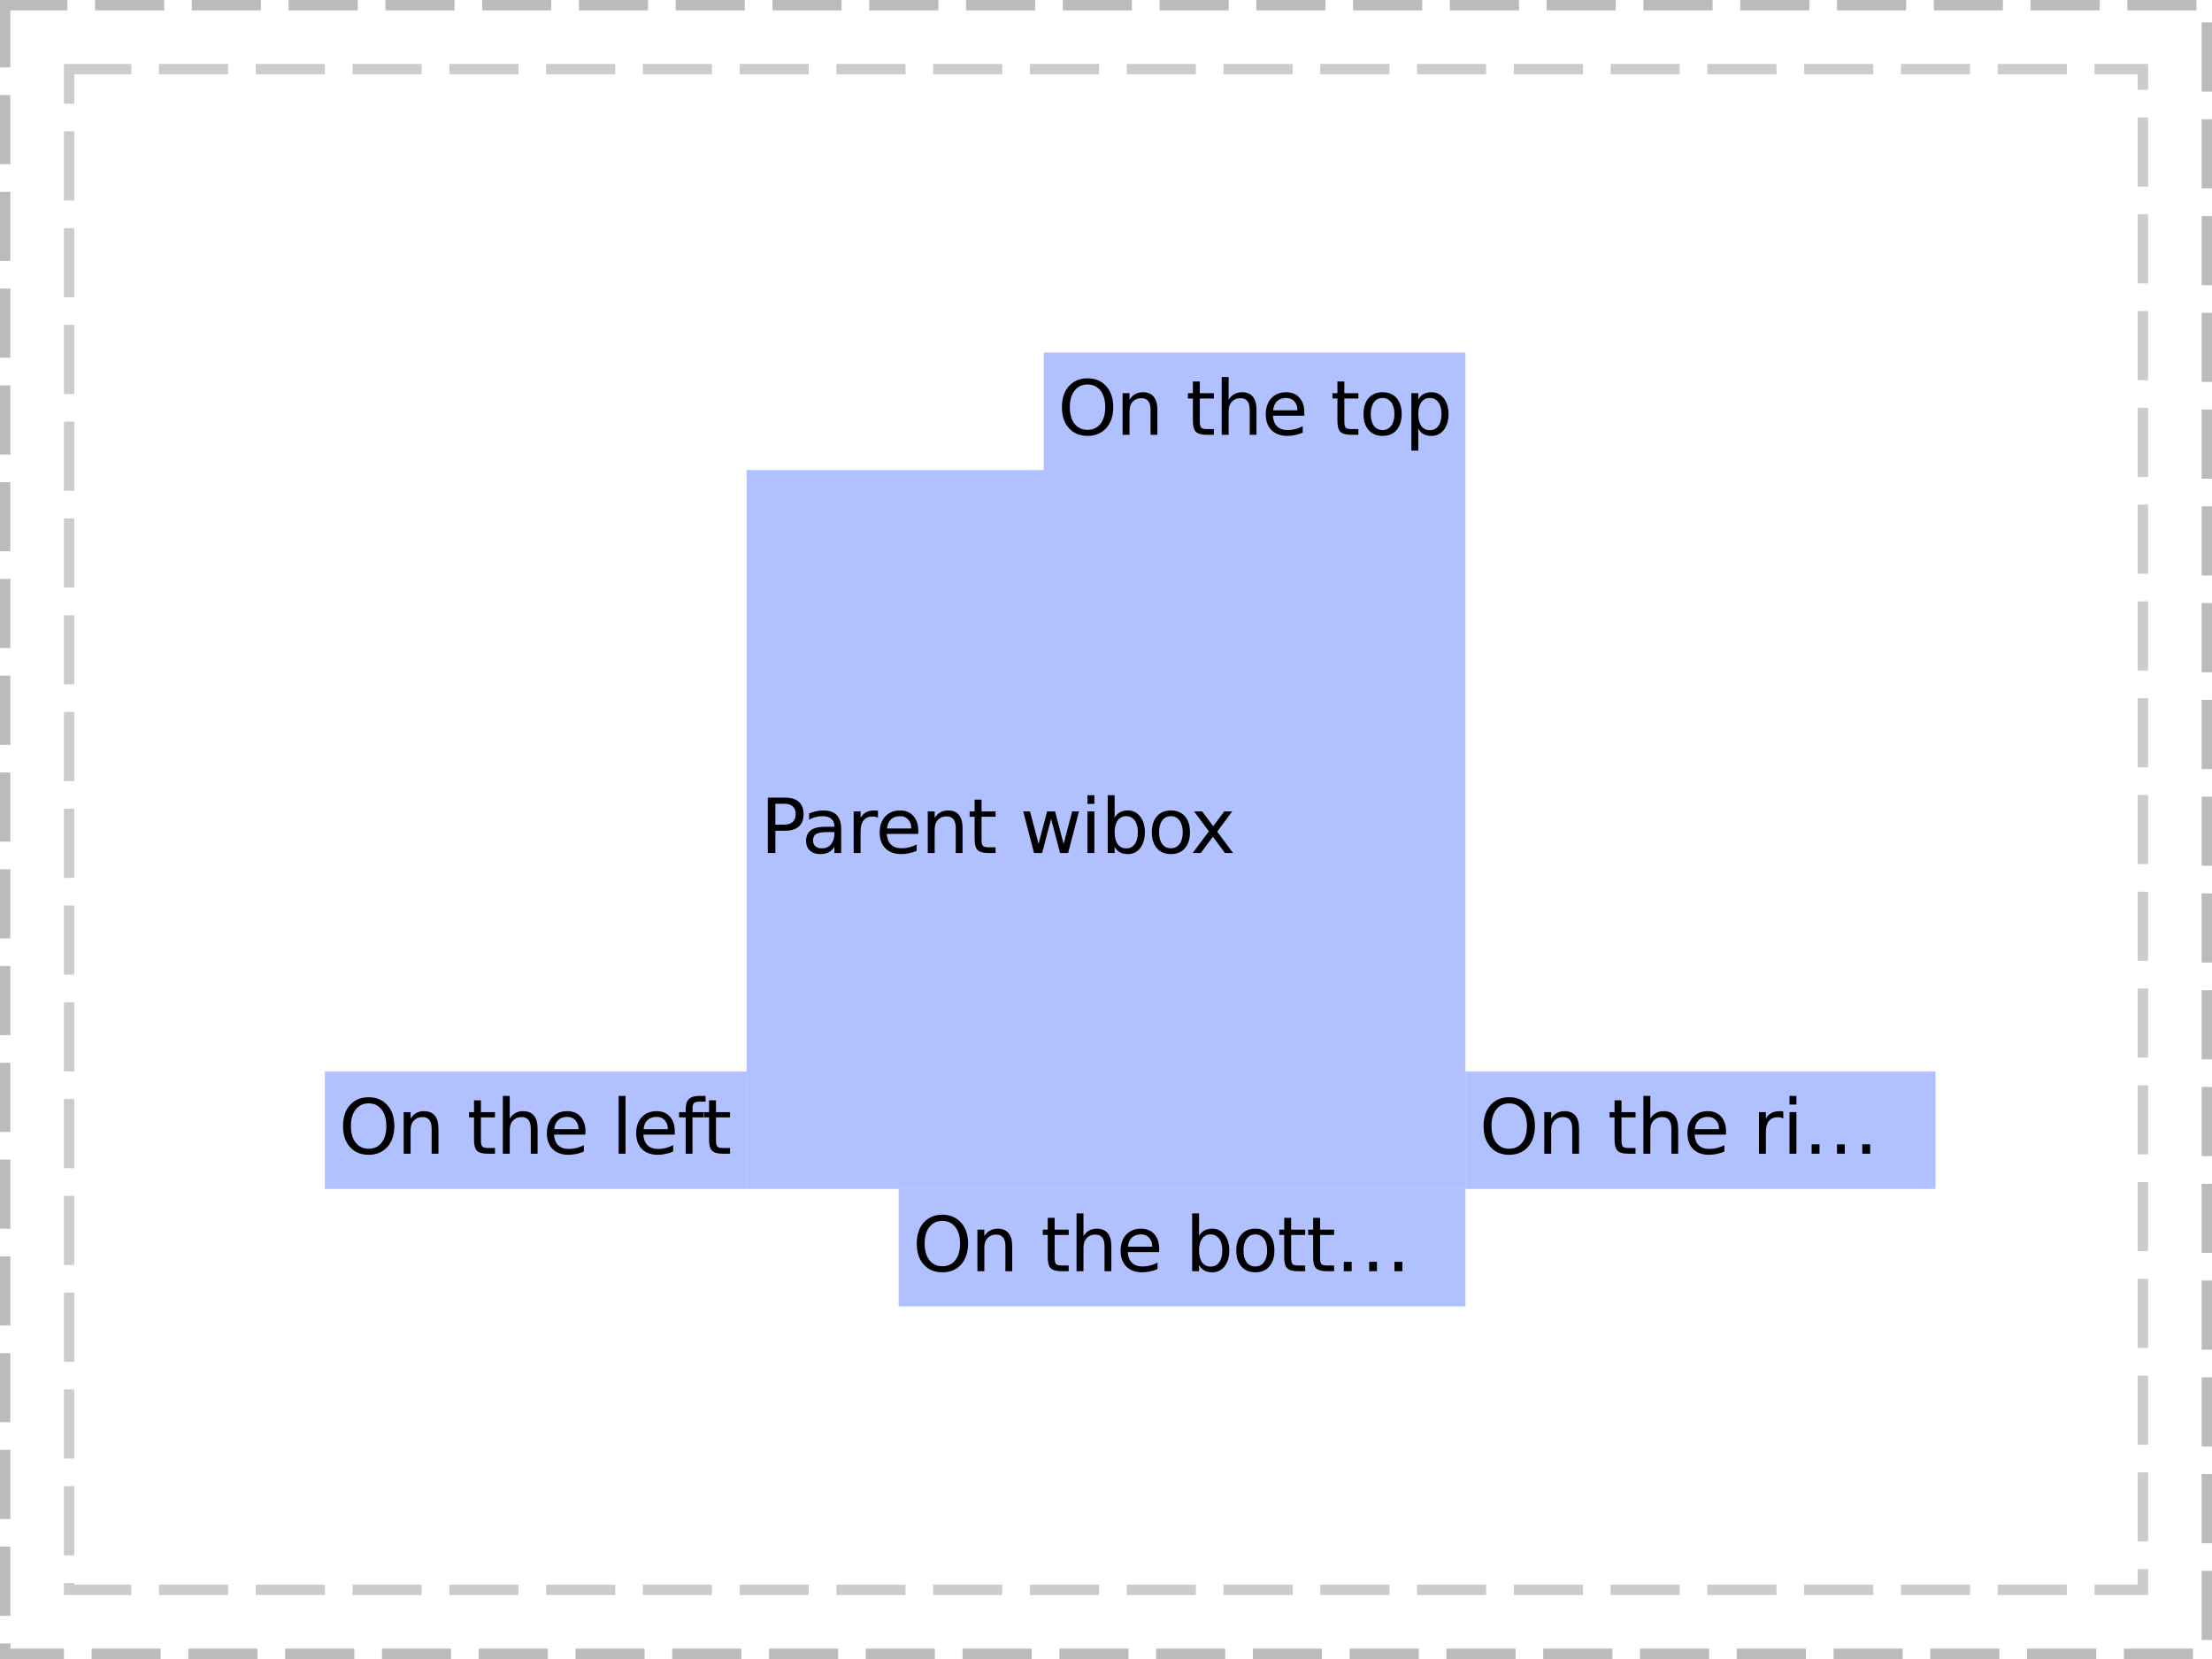
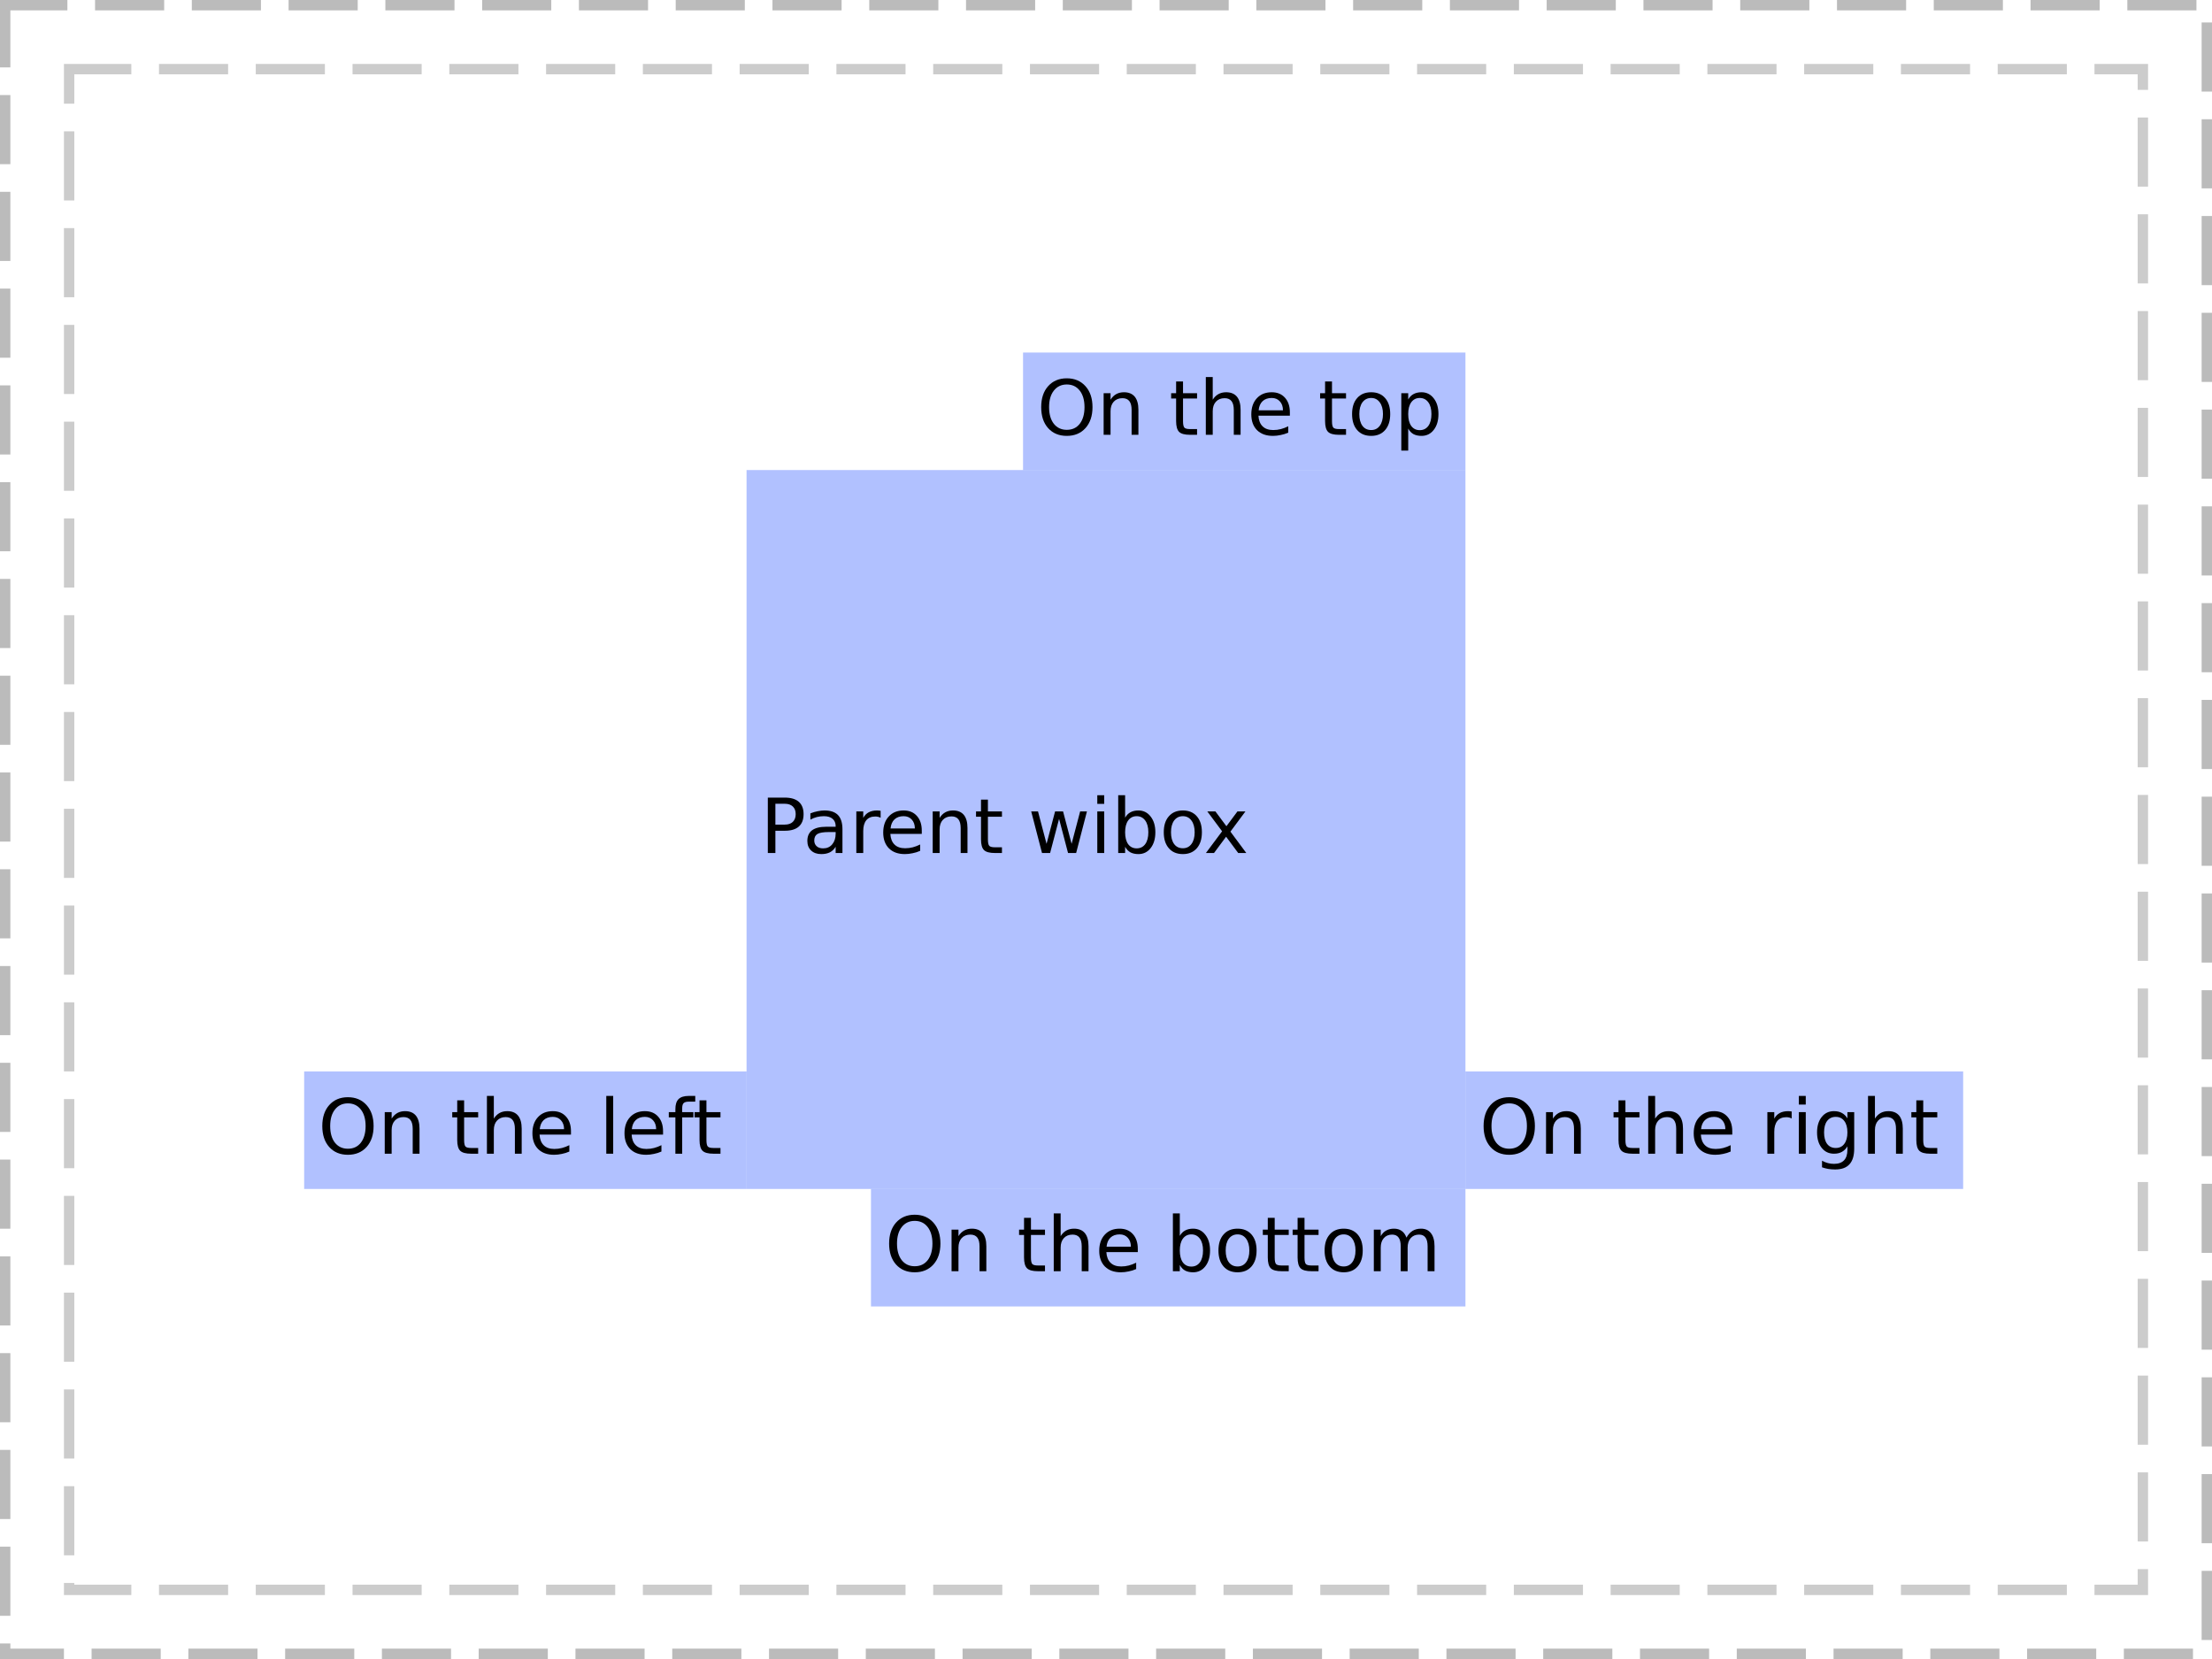
<svg xmlns="http://www.w3.org/2000/svg" xmlns:xlink="http://www.w3.org/1999/xlink" width="320pt" height="240pt" viewBox="0 0 320 240" version="1.1">
  <defs>
    <g>
      <symbol overflow="visible" id="glyph0-0">
        <path style="stroke:none;" d="M 0.547 1.938 L 0.547 -7.75 L 6.047 -7.75 L 6.047 1.938 Z M 1.172 1.328 L 5.438 1.328 L 5.438 -7.141 L 1.172 -7.141 Z M 1.172 1.328 " />
      </symbol>
      <symbol overflow="visible" id="glyph0-1">
        <path style="stroke:none;" d="M 2.172 -7.125 L 2.172 -4.109 L 3.531 -4.109 C 4.031 -4.109 4.414 -4.238 4.688 -4.5 C 4.969 -4.77 5.109 -5.145 5.109 -5.625 C 5.109 -6.102 4.969 -6.473 4.688 -6.734 C 4.414 -6.992 4.031 -7.125 3.531 -7.125 Z M 1.078 -8.016 L 3.531 -8.016 C 4.426 -8.016 5.102 -7.812 5.562 -7.406 C 6.02 -7 6.25 -6.406 6.25 -5.625 C 6.25 -4.832 6.02 -4.234 5.562 -3.828 C 5.102 -3.422 4.426 -3.219 3.531 -3.219 L 2.172 -3.219 L 2.172 0 L 1.078 0 Z M 1.078 -8.016 " />
      </symbol>
      <symbol overflow="visible" id="glyph0-2">
        <path style="stroke:none;" d="M 3.766 -3.031 C 2.973 -3.031 2.422 -2.938 2.109 -2.75 C 1.805 -2.562 1.656 -2.25 1.656 -1.812 C 1.656 -1.469 1.77 -1.191 2 -0.984 C 2.227 -0.773 2.539 -0.672 2.938 -0.672 C 3.488 -0.672 3.926 -0.863 4.25 -1.25 C 4.582 -1.645 4.75 -2.16 4.75 -2.797 L 4.75 -3.031 Z M 5.734 -3.438 L 5.734 0 L 4.75 0 L 4.75 -0.906 C 4.531 -0.539 4.25 -0.27 3.906 -0.094 C 3.57 0.07 3.16 0.156 2.672 0.156 C 2.055 0.156 1.566 -0.016 1.203 -0.359 C 0.836 -0.703 0.656 -1.164 0.656 -1.75 C 0.656 -2.426 0.879 -2.938 1.328 -3.281 C 1.785 -3.625 2.469 -3.797 3.375 -3.797 L 4.75 -3.797 L 4.75 -3.891 C 4.75 -4.348 4.598 -4.703 4.297 -4.953 C 4.004 -5.203 3.586 -5.328 3.047 -5.328 C 2.703 -5.328 2.363 -5.285 2.031 -5.203 C 1.707 -5.117 1.395 -4.992 1.094 -4.828 L 1.094 -5.734 C 1.457 -5.879 1.812 -5.984 2.156 -6.047 C 2.5 -6.117 2.828 -6.156 3.141 -6.156 C 4.016 -6.156 4.664 -5.93 5.094 -5.484 C 5.52 -5.035 5.734 -4.352 5.734 -3.438 Z M 5.734 -3.438 " />
      </symbol>
      <symbol overflow="visible" id="glyph0-3">
        <path style="stroke:none;" d="M 4.516 -5.094 C 4.41 -5.156 4.289 -5.203 4.156 -5.234 C 4.031 -5.266 3.891 -5.281 3.734 -5.281 C 3.172 -5.281 2.738 -5.098 2.438 -4.734 C 2.145 -4.367 2 -3.848 2 -3.172 L 2 0 L 1 0 L 1 -6.016 L 2 -6.016 L 2 -5.078 C 2.195 -5.441 2.461 -5.711 2.797 -5.891 C 3.129 -6.066 3.535 -6.156 4.016 -6.156 C 4.086 -6.156 4.16 -6.148 4.234 -6.141 C 4.316 -6.141 4.41 -6.129 4.516 -6.109 Z M 4.516 -5.094 " />
      </symbol>
      <symbol overflow="visible" id="glyph0-4">
        <path style="stroke:none;" d="M 6.188 -3.25 L 6.188 -2.766 L 1.641 -2.766 C 1.68 -2.086 1.883 -1.57 2.25 -1.219 C 2.613 -0.863 3.125 -0.688 3.781 -0.688 C 4.164 -0.688 4.535 -0.734 4.891 -0.828 C 5.242 -0.922 5.598 -1.055 5.953 -1.234 L 5.953 -0.312 C 5.598 -0.156 5.234 -0.039 4.859 0.031 C 4.484 0.113 4.109 0.156 3.734 0.156 C 2.766 0.156 2 -0.117 1.438 -0.672 C 0.883 -1.234 0.609 -1.992 0.609 -2.953 C 0.609 -3.93 0.875 -4.707 1.406 -5.281 C 1.938 -5.863 2.656 -6.156 3.562 -6.156 C 4.363 -6.156 5 -5.895 5.469 -5.375 C 5.945 -4.852 6.188 -4.145 6.188 -3.25 Z M 5.188 -3.547 C 5.188 -4.086 5.035 -4.52 4.734 -4.844 C 4.441 -5.164 4.051 -5.328 3.562 -5.328 C 3.008 -5.328 2.566 -5.172 2.234 -4.859 C 1.91 -4.547 1.723 -4.109 1.672 -3.547 Z M 5.188 -3.547 " />
      </symbol>
      <symbol overflow="visible" id="glyph0-5">
        <path style="stroke:none;" d="M 6.031 -3.625 L 6.031 0 L 5.047 0 L 5.047 -3.594 C 5.047 -4.164 4.938 -4.594 4.719 -4.875 C 4.5 -5.156 4.164 -5.297 3.719 -5.297 C 3.188 -5.297 2.766 -5.125 2.453 -4.781 C 2.148 -4.445 2 -3.988 2 -3.406 L 2 0 L 1 0 L 1 -6.016 L 2 -6.016 L 2 -5.078 C 2.227 -5.441 2.504 -5.711 2.828 -5.891 C 3.148 -6.066 3.52 -6.156 3.938 -6.156 C 4.625 -6.156 5.145 -5.941 5.5 -5.516 C 5.852 -5.086 6.031 -4.457 6.031 -3.625 Z M 6.031 -3.625 " />
      </symbol>
      <symbol overflow="visible" id="glyph0-6">
        <path style="stroke:none;" d="M 2.016 -7.719 L 2.016 -6.016 L 4.047 -6.016 L 4.047 -5.25 L 2.016 -5.25 L 2.016 -1.984 C 2.016 -1.492 2.082 -1.176 2.219 -1.031 C 2.352 -0.895 2.625 -0.828 3.031 -0.828 L 4.047 -0.828 L 4.047 0 L 3.031 0 C 2.27 0 1.742 -0.141 1.453 -0.422 C 1.16 -0.711 1.016 -1.234 1.016 -1.984 L 1.016 -5.25 L 0.297 -5.25 L 0.297 -6.016 L 1.016 -6.016 L 1.016 -7.719 Z M 2.016 -7.719 " />
      </symbol>
      <symbol overflow="visible" id="glyph0-7">
        <path style="stroke:none;" d="" />
      </symbol>
      <symbol overflow="visible" id="glyph0-8">
        <path style="stroke:none;" d="M 0.469 -6.016 L 1.453 -6.016 L 2.688 -1.328 L 3.922 -6.016 L 5.078 -6.016 L 6.312 -1.328 L 7.547 -6.016 L 8.531 -6.016 L 6.969 0 L 5.797 0 L 4.5 -4.938 L 3.203 0 L 2.031 0 Z M 0.469 -6.016 " />
      </symbol>
      <symbol overflow="visible" id="glyph0-9">
        <path style="stroke:none;" d="M 1.031 -6.016 L 2.031 -6.016 L 2.031 0 L 1.031 0 Z M 1.031 -8.359 L 2.031 -8.359 L 2.031 -7.109 L 1.031 -7.109 Z M 1.031 -8.359 " />
      </symbol>
      <symbol overflow="visible" id="glyph0-10">
        <path style="stroke:none;" d="M 5.359 -3 C 5.359 -3.727 5.207 -4.297 4.906 -4.703 C 4.602 -5.117 4.191 -5.328 3.672 -5.328 C 3.148 -5.328 2.738 -5.117 2.438 -4.703 C 2.145 -4.297 2 -3.727 2 -3 C 2 -2.27 2.145 -1.695 2.438 -1.281 C 2.738 -0.875 3.148 -0.672 3.672 -0.672 C 4.191 -0.672 4.602 -0.875 4.906 -1.281 C 5.207 -1.695 5.359 -2.27 5.359 -3 Z M 2 -5.109 C 2.195 -5.461 2.453 -5.723 2.766 -5.891 C 3.086 -6.066 3.473 -6.156 3.922 -6.156 C 4.648 -6.156 5.238 -5.863 5.688 -5.281 C 6.145 -4.707 6.375 -3.945 6.375 -3 C 6.375 -2.051 6.145 -1.285 5.688 -0.703 C 5.238 -0.129 4.648 0.156 3.922 0.156 C 3.473 0.156 3.086 0.07 2.766 -0.094 C 2.453 -0.27 2.195 -0.539 2 -0.906 L 2 0 L 1 0 L 1 -8.359 L 2 -8.359 Z M 2 -5.109 " />
      </symbol>
      <symbol overflow="visible" id="glyph0-11">
        <path style="stroke:none;" d="M 3.375 -5.328 C 2.844 -5.328 2.422 -5.117 2.109 -4.703 C 1.805 -4.285 1.656 -3.719 1.656 -3 C 1.656 -2.281 1.805 -1.711 2.109 -1.297 C 2.41 -0.891 2.832 -0.688 3.375 -0.688 C 3.895 -0.688 4.305 -0.891 4.609 -1.297 C 4.922 -1.711 5.078 -2.281 5.078 -3 C 5.078 -3.719 4.922 -4.285 4.609 -4.703 C 4.305 -5.117 3.895 -5.328 3.375 -5.328 Z M 3.375 -6.156 C 4.227 -6.156 4.898 -5.875 5.391 -5.312 C 5.879 -4.758 6.125 -3.988 6.125 -3 C 6.125 -2.02 5.879 -1.25 5.391 -0.688 C 4.898 -0.125 4.227 0.156 3.375 0.156 C 2.508 0.156 1.832 -0.125 1.344 -0.688 C 0.852 -1.25 0.609 -2.02 0.609 -3 C 0.609 -3.988 0.852 -4.758 1.344 -5.312 C 1.832 -5.875 2.508 -6.156 3.375 -6.156 Z M 3.375 -6.156 " />
      </symbol>
      <symbol overflow="visible" id="glyph0-12">
        <path style="stroke:none;" d="M 6.031 -6.016 L 3.859 -3.094 L 6.156 0 L 4.984 0 L 3.234 -2.359 L 1.484 0 L 0.312 0 L 2.656 -3.141 L 0.516 -6.016 L 1.688 -6.016 L 3.281 -3.875 L 4.875 -6.016 Z M 6.031 -6.016 " />
      </symbol>
      <symbol overflow="visible" id="glyph0-13">
        <path style="stroke:none;" d="M 4.328 -7.281 C 3.547 -7.281 2.922 -6.984 2.453 -6.391 C 1.992 -5.805 1.766 -5.008 1.766 -4 C 1.766 -2.988 1.992 -2.188 2.453 -1.594 C 2.922 -1.008 3.547 -0.719 4.328 -0.719 C 5.117 -0.719 5.742 -1.008 6.203 -1.594 C 6.66 -2.188 6.891 -2.988 6.891 -4 C 6.891 -5.008 6.66 -5.805 6.203 -6.391 C 5.742 -6.984 5.117 -7.281 4.328 -7.281 Z M 4.328 -8.172 C 5.453 -8.172 6.352 -7.789 7.031 -7.031 C 7.707 -6.281 8.047 -5.27 8.047 -4 C 8.047 -2.738 7.707 -1.727 7.031 -0.969 C 6.352 -0.219 5.453 0.156 4.328 0.156 C 3.203 0.156 2.301 -0.219 1.625 -0.969 C 0.957 -1.719 0.625 -2.727 0.625 -4 C 0.625 -5.27 0.957 -6.281 1.625 -7.031 C 2.301 -7.789 3.203 -8.172 4.328 -8.172 Z M 4.328 -8.172 " />
      </symbol>
      <symbol overflow="visible" id="glyph0-14">
        <path style="stroke:none;" d="M 6.031 -3.625 L 6.031 0 L 5.047 0 L 5.047 -3.594 C 5.047 -4.164 4.938 -4.594 4.719 -4.875 C 4.5 -5.156 4.164 -5.297 3.719 -5.297 C 3.188 -5.297 2.766 -5.125 2.453 -4.781 C 2.148 -4.445 2 -3.988 2 -3.406 L 2 0 L 1 0 L 1 -8.359 L 2 -8.359 L 2 -5.078 C 2.227 -5.441 2.504 -5.711 2.828 -5.891 C 3.148 -6.066 3.52 -6.156 3.938 -6.156 C 4.625 -6.156 5.145 -5.941 5.5 -5.516 C 5.852 -5.086 6.031 -4.457 6.031 -3.625 Z M 6.031 -3.625 " />
      </symbol>
      <symbol overflow="visible" id="glyph0-15">
        <path style="stroke:none;" d="M 1.031 -8.359 L 2.031 -8.359 L 2.031 0 L 1.031 0 Z M 1.031 -8.359 " />
      </symbol>
      <symbol overflow="visible" id="glyph0-16">
        <path style="stroke:none;" d="M 4.078 -8.359 L 4.078 -7.531 L 3.141 -7.531 C 2.785 -7.531 2.535 -7.457 2.391 -7.312 C 2.254 -7.176 2.188 -6.922 2.188 -6.547 L 2.188 -6.016 L 3.812 -6.016 L 3.812 -5.25 L 2.188 -5.25 L 2.188 0 L 1.203 0 L 1.203 -5.25 L 0.25 -5.25 L 0.25 -6.016 L 1.203 -6.016 L 1.203 -6.438 C 1.203 -7.102 1.352 -7.586 1.656 -7.891 C 1.969 -8.203 2.461 -8.359 3.141 -8.359 Z M 4.078 -8.359 " />
      </symbol>
      <symbol overflow="visible" id="glyph0-17">
-         <path style="stroke:none;" d="M 4.938 -1.359 L 6.062 -1.359 L 6.062 0 L 4.938 0 Z M 8.594 -1.359 L 9.734 -1.359 L 9.734 0 L 8.594 0 Z M 1.266 -1.359 L 2.406 -1.359 L 2.406 0 L 1.266 0 Z M 1.266 -1.359 " />
+         <path style="stroke:none;" d="M 5 -3.078 C 5 -3.797 4.848 -4.348 4.547 -4.734 C 4.254 -5.129 3.844 -5.328 3.312 -5.328 C 2.781 -5.328 2.363 -5.129 2.062 -4.734 C 1.77 -4.348 1.625 -3.797 1.625 -3.078 C 1.625 -2.367 1.77 -1.816 2.062 -1.422 C 2.363 -1.023 2.781 -0.828 3.312 -0.828 C 3.844 -0.828 4.254 -1.023 4.547 -1.422 C 4.848 -1.816 5 -2.367 5 -3.078 Z M 5.984 -0.75 C 5.984 0.281 5.754 1.039 5.297 1.531 C 4.848 2.031 4.156 2.281 3.219 2.281 C 2.863 2.281 2.531 2.254 2.219 2.203 C 1.914 2.148 1.617 2.07 1.328 1.969 L 1.328 1.016 C 1.617 1.172 1.906 1.285 2.188 1.359 C 2.469 1.43 2.758 1.469 3.062 1.469 C 3.707 1.469 4.191 1.297 4.516 0.953 C 4.836 0.617 5 0.113 5 -0.562 L 5 -1.062 C 4.789 -0.707 4.523 -0.441 4.203 -0.266 C 3.891 -0.086 3.508 0 3.062 0 C 2.32 0 1.727 -0.281 1.281 -0.844 C 0.832 -1.406 0.609 -2.148 0.609 -3.078 C 0.609 -4.004 0.832 -4.75 1.281 -5.312 C 1.727 -5.875 2.32 -6.156 3.062 -6.156 C 3.508 -6.156 3.891 -6.066 4.203 -5.891 C 4.523 -5.723 4.789 -5.461 5 -5.109 L 5 -6.016 L 5.984 -6.016 Z M 5.984 -0.75 " />
      </symbol>
      <symbol overflow="visible" id="glyph0-18">
+         <path style="stroke:none;" d="M 5.719 -4.859 C 5.969 -5.305 6.266 -5.633 6.609 -5.844 C 6.953 -6.051 7.359 -6.156 7.828 -6.156 C 8.453 -6.156 8.93 -5.938 9.266 -5.5 C 9.609 -5.062 9.781 -4.438 9.781 -3.625 L 9.781 0 L 8.781 0 L 8.781 -3.594 C 8.781 -4.176 8.676 -4.602 8.469 -4.875 C 8.27 -5.156 7.961 -5.297 7.547 -5.297 C 7.035 -5.297 6.629 -5.125 6.328 -4.781 C 6.035 -4.445 5.891 -3.988 5.891 -3.406 L 5.891 0 L 4.891 0 L 4.891 -3.594 C 4.891 -4.176 4.785 -4.602 4.578 -4.875 C 4.379 -5.156 4.066 -5.297 3.641 -5.297 C 3.141 -5.297 2.738 -5.125 2.438 -4.781 C 2.145 -4.445 2 -3.988 2 -3.406 L 2 0 L 1 0 L 1 -6.016 L 2 -6.016 L 2 -5.078 C 2.219 -5.453 2.484 -5.723 2.797 -5.891 C 3.117 -6.066 3.492 -6.156 3.922 -6.156 C 4.359 -6.156 4.727 -6.047 5.031 -5.828 C 5.344 -5.609 5.57 -5.285 5.719 -4.859 Z M 5.719 -4.859 " />
+       </symbol>
+       <symbol overflow="visible" id="glyph0-19">
        <path style="stroke:none;" d="M 2 -0.906 L 2 2.281 L 1 2.281 L 1 -6.016 L 2 -6.016 L 2 -5.109 C 2.195 -5.461 2.453 -5.723 2.766 -5.891 C 3.086 -6.066 3.473 -6.156 3.922 -6.156 C 4.648 -6.156 5.238 -5.863 5.688 -5.281 C 6.145 -4.707 6.375 -3.945 6.375 -3 C 6.375 -2.051 6.145 -1.285 5.688 -0.703 C 5.238 -0.129 4.648 0.156 3.922 0.156 C 3.473 0.156 3.086 0.07 2.766 -0.094 C 2.453 -0.27 2.195 -0.539 2 -0.906 Z M 5.359 -3 C 5.359 -3.727 5.207 -4.297 4.906 -4.703 C 4.602 -5.117 4.191 -5.328 3.672 -5.328 C 3.148 -5.328 2.738 -5.117 2.438 -4.703 C 2.145 -4.297 2 -3.727 2 -3 C 2 -2.27 2.145 -1.695 2.438 -1.281 C 2.738 -0.875 3.148 -0.672 3.672 -0.672 C 4.191 -0.672 4.602 -0.875 4.906 -1.281 C 5.207 -1.695 5.359 -2.27 5.359 -3 Z M 5.359 -3 " />
      </symbol>
    </g>
    <clipPath id="clip1">
      <path d="M 108 68 L 212 68 L 212 172 L 108 172 Z M 108 68 " />
    </clipPath>
    <clipPath id="clip2">
-       <path d="M 47 155 L 108 155 L 108 172 L 47 172 Z M 47 155 " />
+       <path d="M 44 155 L 108 155 L 108 172 L 44 172 Z M 44 155 " />
    </clipPath>
    <clipPath id="clip3">
-       <path d="M 212 155 L 280 155 L 280 172 L 212 172 Z M 212 155 " />
+       <path d="M 212 155 L 284 155 L 284 172 L 212 172 Z M 212 155 " />
    </clipPath>
    <clipPath id="clip4">
-       <path d="M 130 172 L 212 172 L 212 189 L 130 189 Z M 130 172 " />
+       <path d="M 126 172 L 212 172 L 212 189 L 126 189 Z M 126 172 " />
    </clipPath>
    <clipPath id="clip5">
-       <path d="M 151 51 L 212 51 L 212 68 L 151 68 Z M 151 51 " />
+       <path d="M 148 51 L 212 51 L 212 68 L 148 68 Z M 148 51 " />
    </clipPath>
  </defs>
  <g id="surface7">
    <path style="fill:none;stroke-width:1.5;stroke-linecap:butt;stroke-linejoin:miter;stroke:rgb(0%,0%,0%);stroke-opacity:0.267;stroke-dasharray:10,4;stroke-dashoffset:1;stroke-miterlimit:10;" d="M 0.75 0.75 L 319.25 0.75 L 319.25 239.25 L 0.75 239.25 Z M 0.75 0.75 " />
    <path style="fill:none;stroke-width:1.5;stroke-linecap:butt;stroke-linejoin:miter;stroke:rgb(0%,0%,0%);stroke-opacity:0.2;stroke-dasharray:10,4;stroke-dashoffset:1;stroke-miterlimit:10;" d="M 10 10 L 310 10 L 310 230 L 10 230 Z M 10 10 " />
    <g clip-path="url(#clip1)" clip-rule="nonzero">
      <rect x="0" y="0" width="320" height="240" style="fill:rgb(38.039%,50.588%,100%);fill-opacity:0.49;stroke:none;" />
    </g>
    <g style="fill:rgb(0%,0%,0%);fill-opacity:1;">
      <use xlink:href="#glyph0-1" x="110" y="123.401" />
-       <use xlink:href="#glyph0-2" x="115.957" y="123.401" />
-       <use xlink:href="#glyph0-3" x="122.497" y="123.401" />
-       <use xlink:href="#glyph0-4" x="126.65" y="123.401" />
-       <use xlink:href="#glyph0-5" x="133.216" y="123.401" />
-       <use xlink:href="#glyph0-6" x="139.979" y="123.401" />
-       <use xlink:href="#glyph0-7" x="144.164" y="123.401" />
-       <use xlink:href="#glyph0-8" x="147.557" y="123.401" />
-       <use xlink:href="#glyph0-9" x="156.285" y="123.401" />
-       <use xlink:href="#glyph0-10" x="159.25" y="123.401" />
-       <use xlink:href="#glyph0-11" x="166.024" y="123.401" />
-       <use xlink:href="#glyph0-12" x="172.226" y="123.401" />
+       <use xlink:href="#glyph0-2" x="116.14" y="123.401" />
+       <use xlink:href="#glyph0-3" x="122.881" y="123.401" />
+       <use xlink:href="#glyph0-4" x="127.162" y="123.401" />
+       <use xlink:href="#glyph0-5" x="133.93" y="123.401" />
+       <use xlink:href="#glyph0-6" x="140.901" y="123.401" />
+       <use xlink:href="#glyph0-7" x="145.215" y="123.401" />
+       <use xlink:href="#glyph0-8" x="148.712" y="123.401" />
+       <use xlink:href="#glyph0-9" x="157.709" y="123.401" />
+       <use xlink:href="#glyph0-10" x="160.766" y="123.401" />
+       <use xlink:href="#glyph0-11" x="167.748" y="123.401" />
+       <use xlink:href="#glyph0-12" x="174.14" y="123.401" />
    </g>
    <g clip-path="url(#clip2)" clip-rule="nonzero">
      <rect x="0" y="0" width="320" height="240" style="fill:rgb(38.039%,50.588%,100%);fill-opacity:0.49;stroke:none;" />
    </g>
    <g style="fill:rgb(0%,0%,0%);fill-opacity:1;">
-       <use xlink:href="#glyph0-13" x="49" y="166.901" />
-       <use xlink:href="#glyph0-5" x="57.4" y="166.901" />
-       <use xlink:href="#glyph0-7" x="64.164" y="166.901" />
-       <use xlink:href="#glyph0-6" x="67.557" y="166.901" />
-       <use xlink:href="#glyph0-14" x="71.741" y="166.901" />
-       <use xlink:href="#glyph0-4" x="78.505" y="166.901" />
-       <use xlink:href="#glyph0-7" x="85.07" y="166.901" />
-       <use xlink:href="#glyph0-15" x="88.463" y="166.901" />
-       <use xlink:href="#glyph0-4" x="91.428" y="166.901" />
-       <use xlink:href="#glyph0-16" x="97.993" y="166.901" />
-       <use xlink:href="#glyph0-6" x="101.562" y="166.901" />
+       <use xlink:href="#glyph0-13" x="46" y="166.901" />
+       <use xlink:href="#glyph0-5" x="54.658" y="166.901" />
+       <use xlink:href="#glyph0-7" x="61.63" y="166.901" />
+       <use xlink:href="#glyph0-6" x="65.127" y="166.901" />
+       <use xlink:href="#glyph0-14" x="69.44" y="166.901" />
+       <use xlink:href="#glyph0-4" x="76.412" y="166.901" />
+       <use xlink:href="#glyph0-7" x="83.18" y="166.901" />
+       <use xlink:href="#glyph0-15" x="86.677" y="166.901" />
+       <use xlink:href="#glyph0-4" x="89.733" y="166.901" />
+       <use xlink:href="#glyph0-16" x="96.501" y="166.901" />
+       <use xlink:href="#glyph0-6" x="100.181" y="166.901" />
    </g>
    <g clip-path="url(#clip3)" clip-rule="nonzero">
      <rect x="0" y="0" width="320" height="240" style="fill:rgb(38.039%,50.588%,100%);fill-opacity:0.49;stroke:none;" />
    </g>
    <g style="fill:rgb(0%,0%,0%);fill-opacity:1;">
      <use xlink:href="#glyph0-13" x="214" y="166.901" />
-       <use xlink:href="#glyph0-5" x="222.4" y="166.901" />
-       <use xlink:href="#glyph0-7" x="229.164" y="166.901" />
-       <use xlink:href="#glyph0-6" x="232.557" y="166.901" />
-       <use xlink:href="#glyph0-14" x="236.741" y="166.901" />
-       <use xlink:href="#glyph0-4" x="243.505" y="166.901" />
-       <use xlink:href="#glyph0-7" x="250.07" y="166.901" />
-       <use xlink:href="#glyph0-3" x="253.463" y="166.901" />
-       <use xlink:href="#glyph0-9" x="257.851" y="166.901" />
-     </g>
-     <g style="fill:rgb(0%,0%,0%);fill-opacity:1;">
-       <use xlink:href="#glyph0-17" x="260.815" y="166.901" />
+       <use xlink:href="#glyph0-5" x="222.658" y="166.901" />
+       <use xlink:href="#glyph0-7" x="229.63" y="166.901" />
+       <use xlink:href="#glyph0-6" x="233.127" y="166.901" />
+       <use xlink:href="#glyph0-14" x="237.44" y="166.901" />
+       <use xlink:href="#glyph0-4" x="244.412" y="166.901" />
+       <use xlink:href="#glyph0-7" x="251.18" y="166.901" />
+       <use xlink:href="#glyph0-3" x="254.677" y="166.901" />
+       <use xlink:href="#glyph0-9" x="259.199" y="166.901" />
+       <use xlink:href="#glyph0-17" x="262.256" y="166.901" />
+       <use xlink:href="#glyph0-14" x="269.238" y="166.901" />
+       <use xlink:href="#glyph0-6" x="276.21" y="166.901" />
    </g>
    <g clip-path="url(#clip4)" clip-rule="nonzero">
      <rect x="0" y="0" width="320" height="240" style="fill:rgb(38.039%,50.588%,100%);fill-opacity:0.49;stroke:none;" />
    </g>
    <g style="fill:rgb(0%,0%,0%);fill-opacity:1;">
-       <use xlink:href="#glyph0-13" x="132" y="183.901" />
-       <use xlink:href="#glyph0-5" x="140.4" y="183.901" />
-       <use xlink:href="#glyph0-7" x="147.164" y="183.901" />
-       <use xlink:href="#glyph0-6" x="150.557" y="183.901" />
-       <use xlink:href="#glyph0-14" x="154.741" y="183.901" />
-       <use xlink:href="#glyph0-4" x="161.505" y="183.901" />
-       <use xlink:href="#glyph0-7" x="168.07" y="183.901" />
-       <use xlink:href="#glyph0-10" x="171.463" y="183.901" />
-       <use xlink:href="#glyph0-11" x="178.237" y="183.901" />
-       <use xlink:href="#glyph0-6" x="184.767" y="183.901" />
-       <use xlink:href="#glyph0-6" x="188.951" y="183.901" />
-     </g>
-     <g style="fill:rgb(0%,0%,0%);fill-opacity:1;">
-       <use xlink:href="#glyph0-17" x="193.136" y="183.901" />
+       <use xlink:href="#glyph0-13" x="128" y="183.901" />
+       <use xlink:href="#glyph0-5" x="136.658" y="183.901" />
+       <use xlink:href="#glyph0-7" x="143.63" y="183.901" />
+       <use xlink:href="#glyph0-6" x="147.127" y="183.901" />
+       <use xlink:href="#glyph0-14" x="151.44" y="183.901" />
+       <use xlink:href="#glyph0-4" x="158.412" y="183.901" />
+       <use xlink:href="#glyph0-7" x="165.18" y="183.901" />
+       <use xlink:href="#glyph0-10" x="168.677" y="183.901" />
+       <use xlink:href="#glyph0-11" x="175.659" y="183.901" />
+       <use xlink:href="#glyph0-6" x="182.389" y="183.901" />
+       <use xlink:href="#glyph0-6" x="186.702" y="183.901" />
+       <use xlink:href="#glyph0-11" x="191.016" y="183.901" />
+       <use xlink:href="#glyph0-18" x="197.745" y="183.901" />
    </g>
    <g clip-path="url(#clip5)" clip-rule="nonzero">
      <rect x="0" y="0" width="320" height="240" style="fill:rgb(38.039%,50.588%,100%);fill-opacity:0.49;stroke:none;" />
    </g>
    <g style="fill:rgb(0%,0%,0%);fill-opacity:1;">
-       <use xlink:href="#glyph0-13" x="153" y="62.901" />
-       <use xlink:href="#glyph0-5" x="161.4" y="62.901" />
-       <use xlink:href="#glyph0-7" x="168.164" y="62.901" />
-       <use xlink:href="#glyph0-6" x="171.557" y="62.901" />
-       <use xlink:href="#glyph0-14" x="175.741" y="62.901" />
-       <use xlink:href="#glyph0-4" x="182.505" y="62.901" />
-       <use xlink:href="#glyph0-7" x="189.07" y="62.901" />
-       <use xlink:href="#glyph0-6" x="192.463" y="62.901" />
-       <use xlink:href="#glyph0-11" x="196.647" y="62.901" />
-       <use xlink:href="#glyph0-18" x="203.177" y="62.901" />
+       <use xlink:href="#glyph0-13" x="150" y="62.901" />
+       <use xlink:href="#glyph0-5" x="158.658" y="62.901" />
+       <use xlink:href="#glyph0-7" x="165.63" y="62.901" />
+       <use xlink:href="#glyph0-6" x="169.127" y="62.901" />
+       <use xlink:href="#glyph0-14" x="173.44" y="62.901" />
+       <use xlink:href="#glyph0-4" x="180.412" y="62.901" />
+       <use xlink:href="#glyph0-7" x="187.18" y="62.901" />
+       <use xlink:href="#glyph0-6" x="190.677" y="62.901" />
+       <use xlink:href="#glyph0-11" x="194.99" y="62.901" />
+       <use xlink:href="#glyph0-19" x="201.72" y="62.901" />
    </g>
  </g>
</svg>
